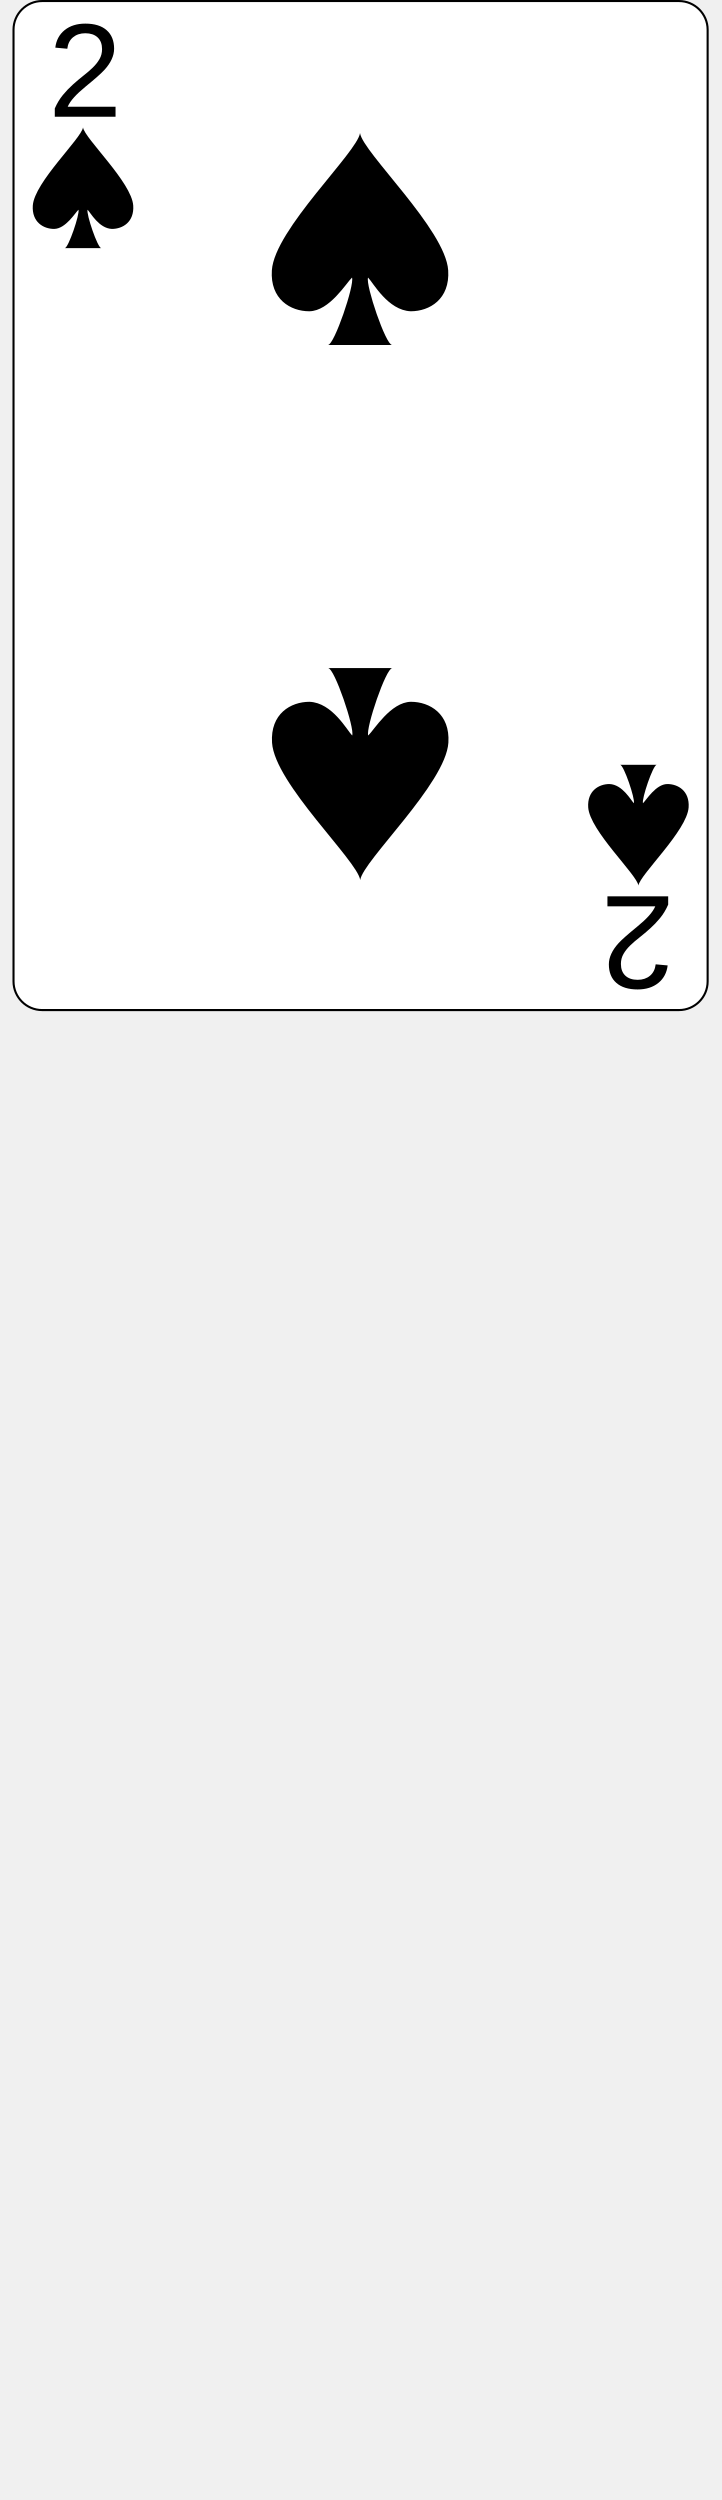
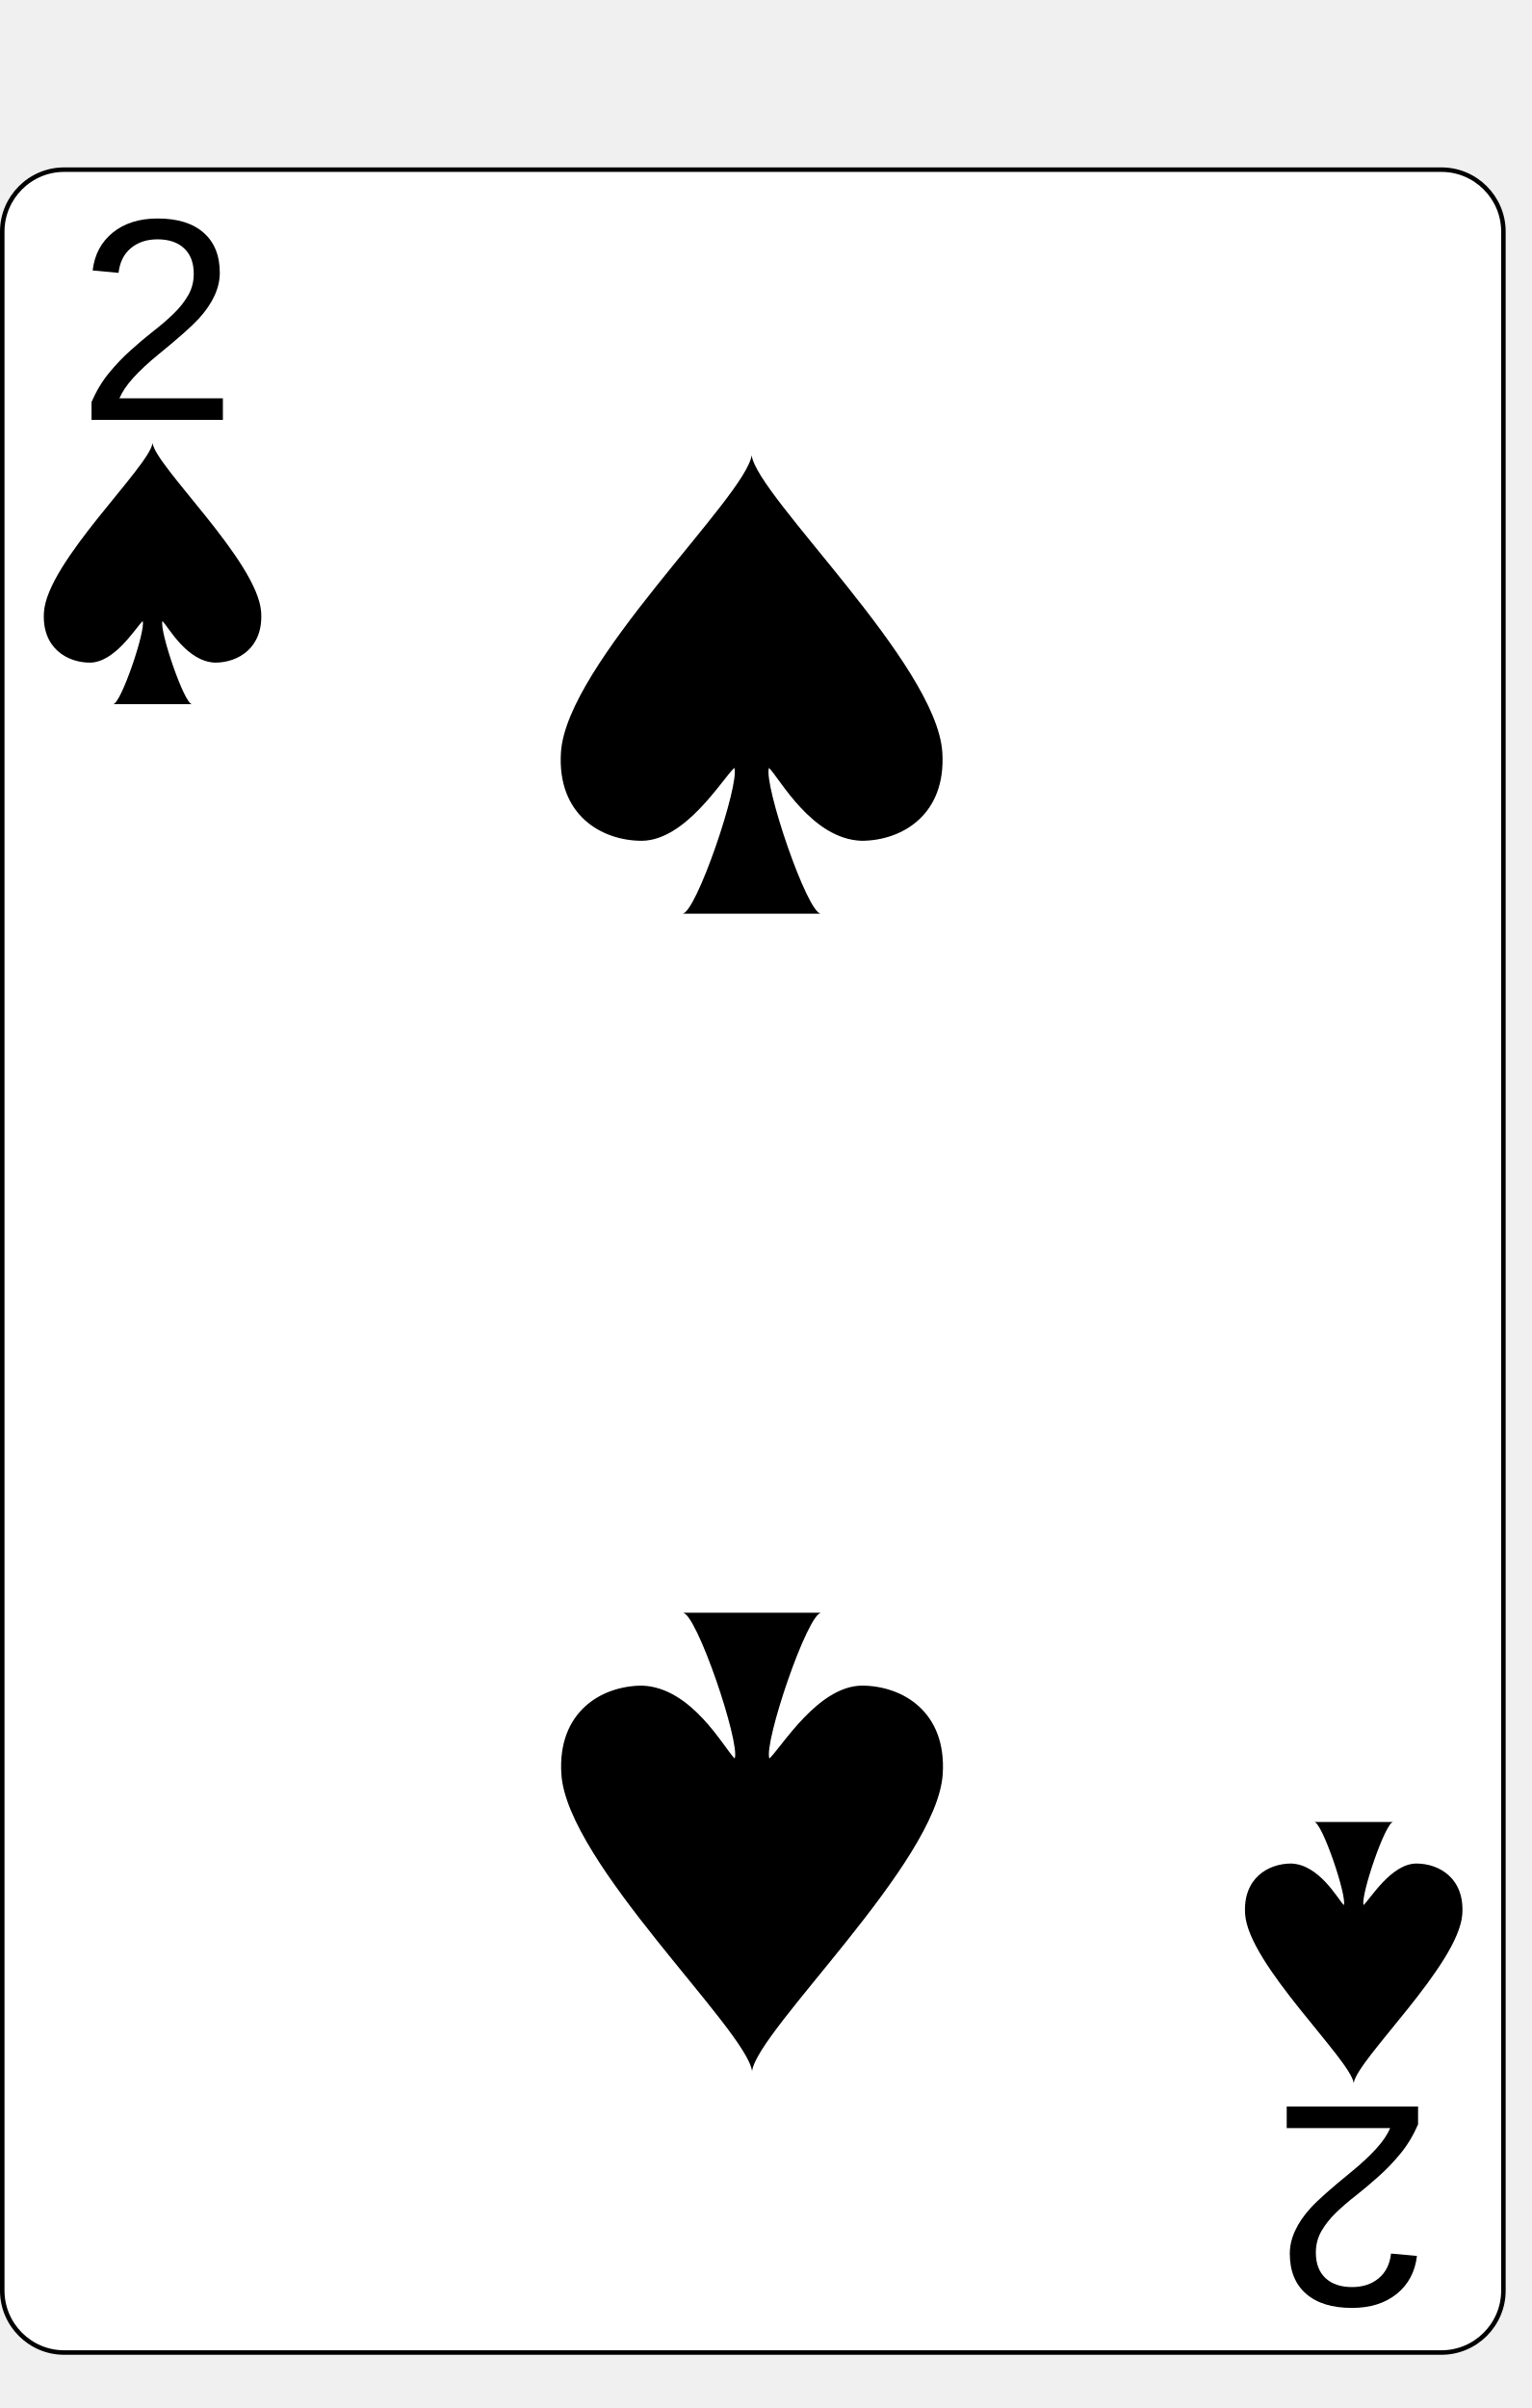
- <svg xmlns="http://www.w3.org/2000/svg" width="70pt" height="242.667pt" viewBox="0 0 167.087 600" xml:space="preserve" id="svg2" version="1.1">
+ <svg xmlns="http://www.w3.org/2000/svg" width="70pt" height="110pt" viewBox="0 0 170 230" xml:space="preserve" id="svg2" version="1.1">
  <defs id="defs41" />
  <g id="Layer_x0020_1" style="fill-rule:nonzero;clip-rule:nonzero;stroke:#000000;stroke-miterlimit:4;">
    <path style="fill:#FFFFFF;stroke-width:0.5;" d="M166.837,235.548c0,3.777-3.087,6.869-6.871,6.869H7.111c-3.775,0-6.861-3.092-6.861-6.869V7.12C0.25,3.343,3.336,0.25,7.111,0.25h152.855    c3.784,0,6.871,3.093,6.871,6.87v228.428z" id="path5" />
    <g style="stroke:none;" id="g7">
      <g id="g9">

			</g>
    </g>
    <g id="g15">

		</g>
    <g id="g19">

		</g>
    <g style="stroke:none;" id="g23">
      <g id="g25">

			</g>
    </g>
    <g style="stroke:none;" id="g31">
      <g id="g33">

			</g>
    </g>
  </g>
  <text xml:space="preserve" style="font-size:32px;font-style:normal;font-weight:normal;line-height:125%;letter-spacing:0px;word-spacing:0px;fill:#000000;fill-opacity:1;stroke:none;font-family:Bitstream Vera Sans" x="8.547" y="28.013" id="text3788">
    <tspan id="tspan3790" x="8.547" y="28.013" style="font-style:normal;font-variant:normal;font-weight:normal;font-stretch:normal;font-family:Arial;-inkscape-font-specification:Arial">2</tspan>
  </text>
  <g transform="matrix(1.508595,0,0,1.379325,16.92904,45.0659)" id="layer1-7">
    <path id="sl" d="M 7.989,3.103 C 7.747,-0.954 0.242,-8.59 0,-10.5 c -0.242,1.909 -7.747,9.545 -7.989,13.603 -0.169,2.868 1.695,4.057 3.39,4.057 1.835,-0.022 3.351,-2.801 3.873,-3.341 0.242,0.716 -1.603,6.682 -2.179,6.682 l 5.811,0 C 2.33,10.501 0.485,4.535 0.727,3.819 1.184,4.315 2.524,7.077 4.601,7.16 6.295,7.159 8.158,5.971 7.989,3.103 z" style="fill:#000000" />
  </g>
  <g transform="matrix(2.648679,0,0,2.421718,83.41089,57.36599)" id="layer1-7-88">
    <path id="sl-4" d="M 7.989,3.103 C 7.747,-0.954 0.242,-8.59 0,-10.5 c -0.242,1.909 -7.747,9.545 -7.989,13.603 -0.169,2.868 1.695,4.057 3.39,4.057 1.835,-0.022 3.351,-2.801 3.873,-3.341 0.242,0.716 -1.603,6.682 -2.179,6.682 l 5.811,0 C 2.33,10.501 0.485,4.535 0.727,3.819 1.184,4.315 2.524,7.077 4.601,7.16 6.295,7.159 8.158,5.971 7.989,3.103 z" style="fill:#000000" />
  </g>
  <text xml:space="preserve" style="font-size:32px;font-style:normal;font-weight:normal;line-height:125%;letter-spacing:0px;word-spacing:0px;fill:#000000;fill-opacity:1;stroke:none;font-family:Bitstream Vera Sans" x="-158.978" y="-215.124" id="text3788-7" transform="scale(-1,-1)">
    <tspan id="tspan3790-6" x="-158.978" y="-215.124" style="font-style:normal;font-variant:normal;font-weight:normal;font-stretch:normal;font-family:Arial;-inkscape-font-specification:Arial">2</tspan>
  </text>
  <g transform="matrix(-1.508595,0,0,-1.379325,150.2251,198.0441)" id="layer1-7-3">
    <path id="sl-1" d="M 7.989,3.103 C 7.747,-0.954 0.242,-8.59 0,-10.5 c -0.242,1.909 -7.747,9.545 -7.989,13.603 -0.169,2.868 1.695,4.057 3.39,4.057 1.835,-0.022 3.351,-2.801 3.873,-3.341 0.242,0.716 -1.603,6.682 -2.179,6.682 l 5.811,0 C 2.33,10.501 0.485,4.535 0.727,3.819 1.184,4.315 2.524,7.077 4.601,7.16 6.295,7.159 8.158,5.971 7.989,3.103 z" style="fill:#000000" />
  </g>
  <g transform="matrix(-2.648679,0,0,-2.421718,83.45613,185.7713)" id="layer1-7-88-7">
    <path id="sl-4-5" d="M 7.989,3.103 C 7.747,-0.954 0.242,-8.59 0,-10.5 c -0.242,1.909 -7.747,9.545 -7.989,13.603 -0.169,2.868 1.695,4.057 3.39,4.057 1.835,-0.022 3.351,-2.801 3.873,-3.341 0.242,0.716 -1.603,6.682 -2.179,6.682 l 5.811,0 C 2.33,10.501 0.485,4.535 0.727,3.819 1.184,4.315 2.524,7.077 4.601,7.16 6.295,7.159 8.158,5.971 7.989,3.103 z" style="fill:#000000" />
  </g>
</svg>
